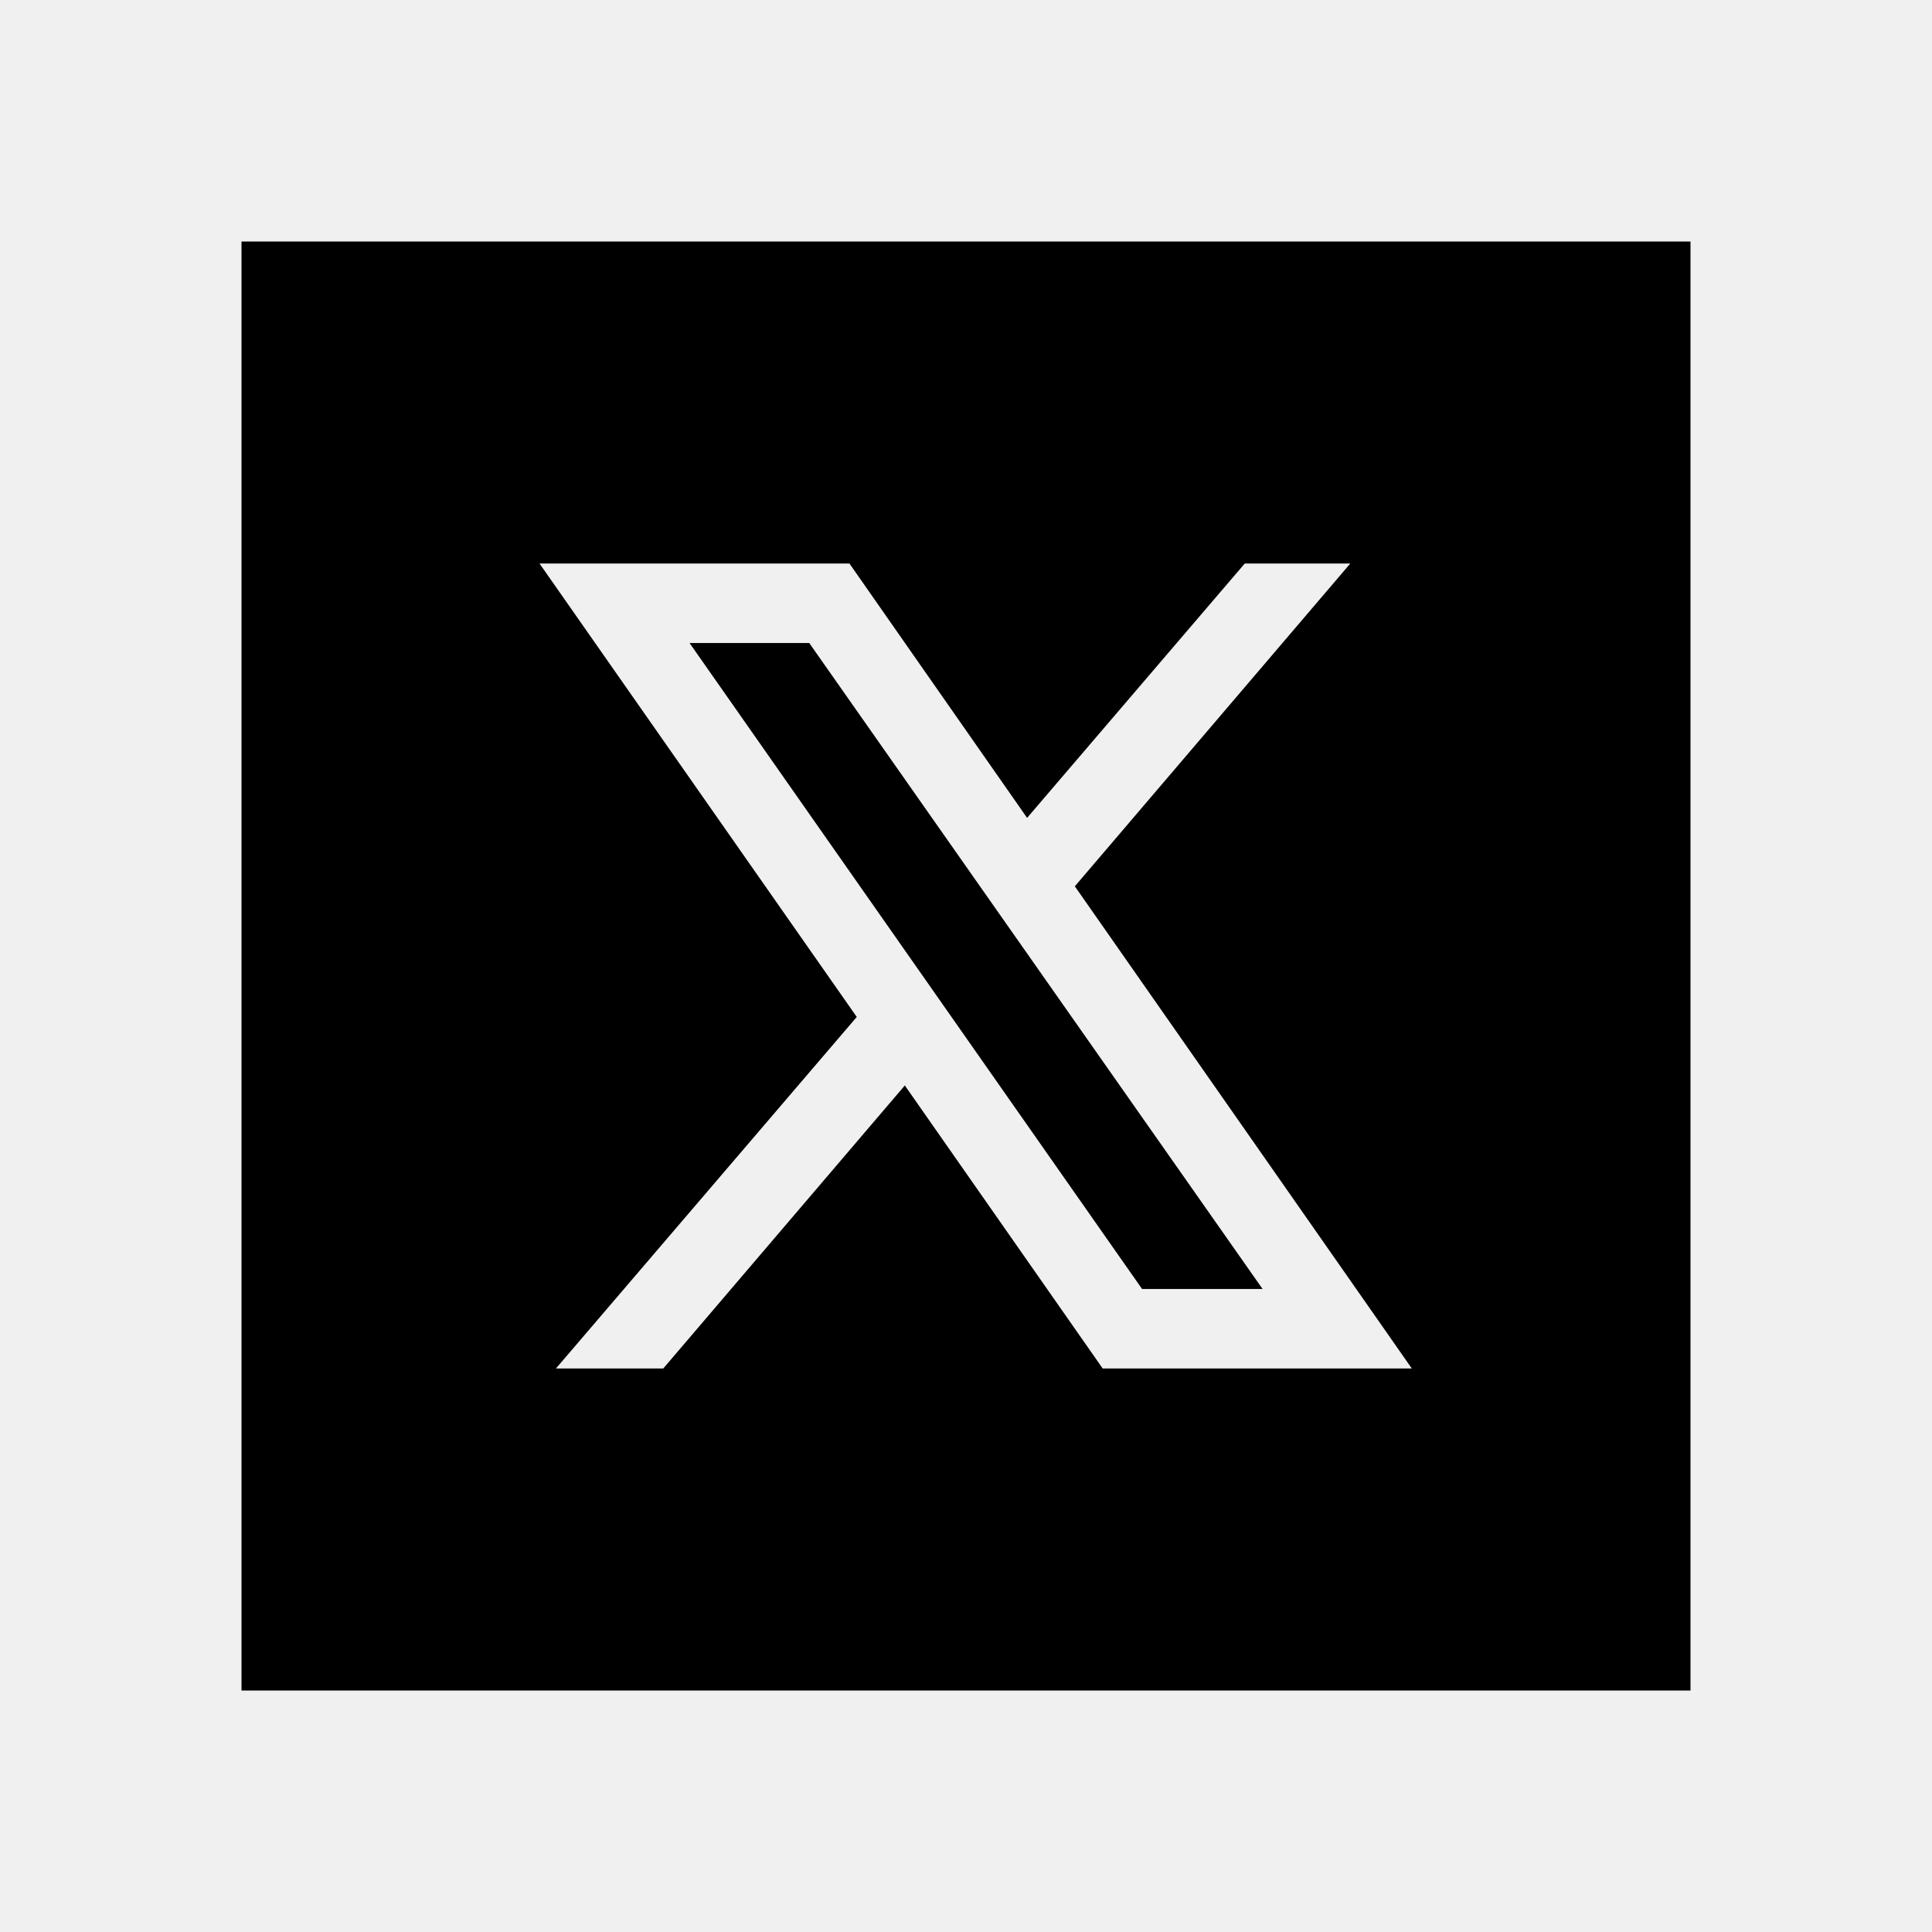
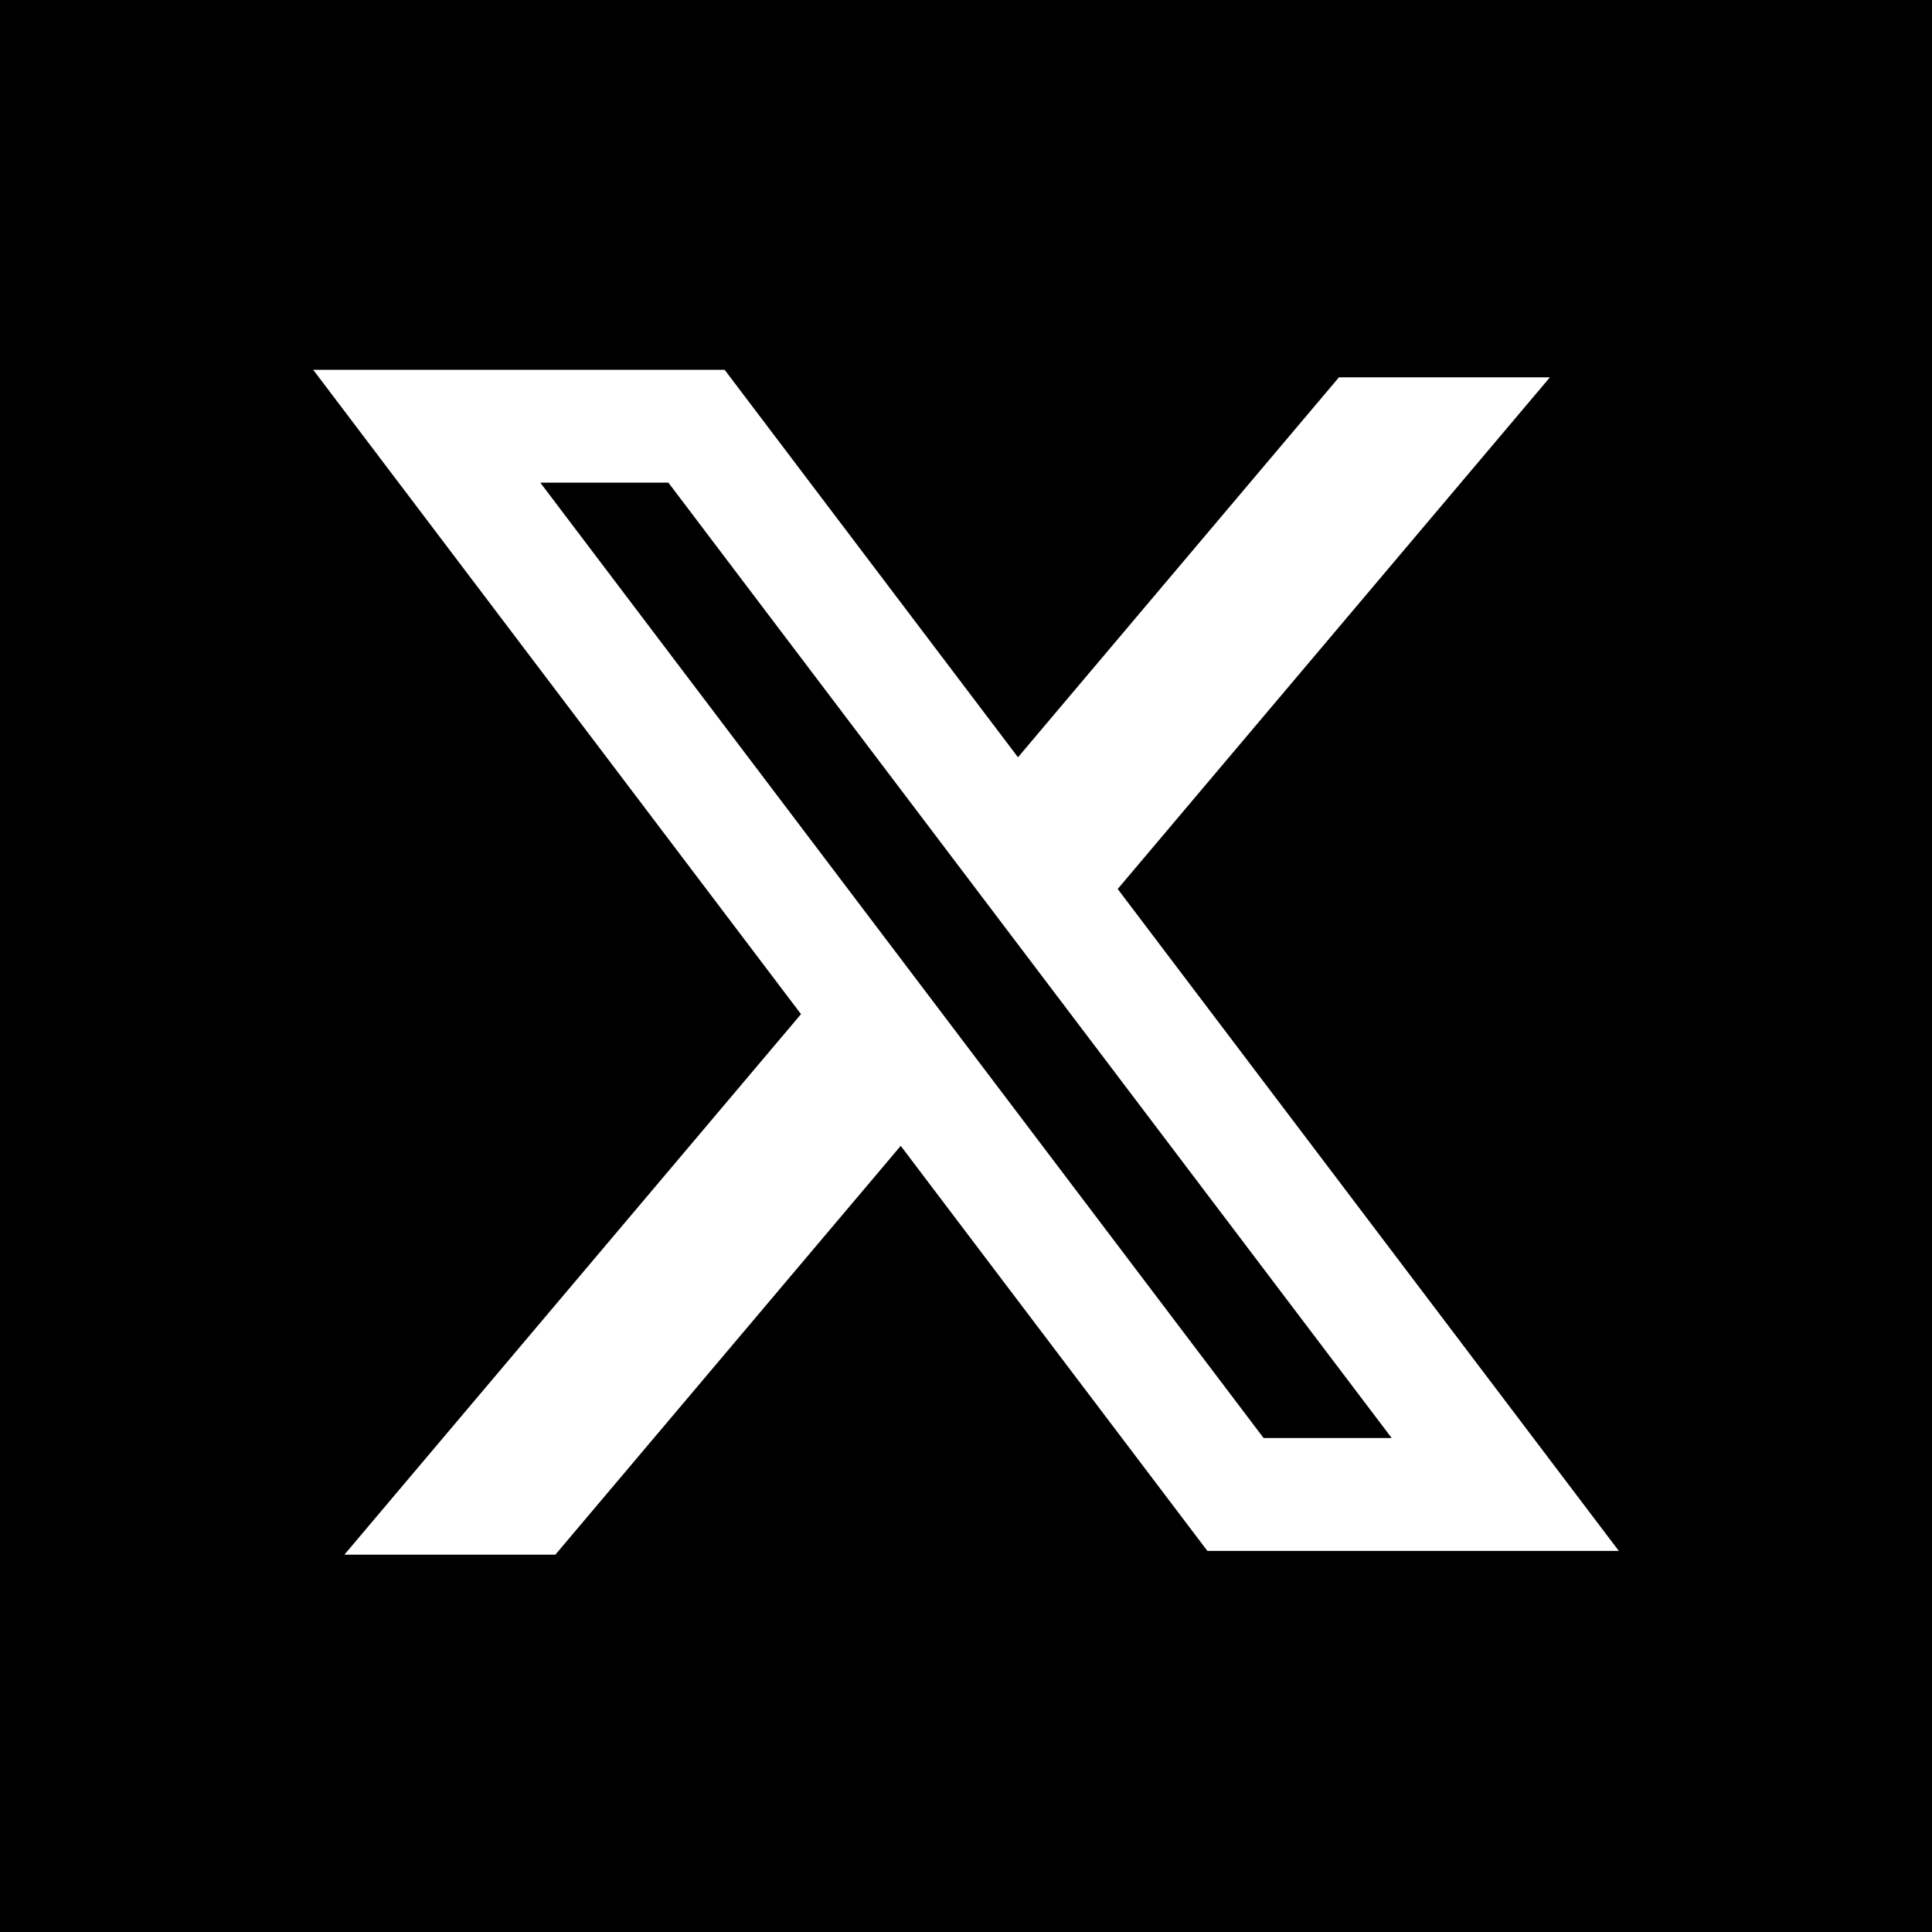
- <svg xmlns="http://www.w3.org/2000/svg" viewBox="0 0 24 24" width="24px" height="24px">
-   <path d="M10.053,7.988l5.631,8.024h-1.497L8.566,7.988H10.053z M21,21H3V3h18V21z M17.538,17l-4.186-5.99L16.774,7h-1.311l-2.704,3.16L10.552,7H6.702l3.941,5.633L6.906,17h1.333l3.001-3.516L13.698,17H17.538z" />
+ <svg xmlns="http://www.w3.org/2000/svg" fill="none" height="2500" width="2500" viewBox="0 0 512 512">
+   <path d="M0 0h512v512H0z" fill="#000" />
+   <path clip-rule="evenodd" d="M192.034 98H83l129.275 170.757L91.27 412h55.908l91.521-108.34 81.267 107.343H429L295.968 235.284l.236.303L410.746 99.994h-55.908l-85.062 100.694zm-48.849 29.905h33.944l191.686 253.193h-33.944z" fill="#fff" fill-rule="evenodd" />
</svg>
